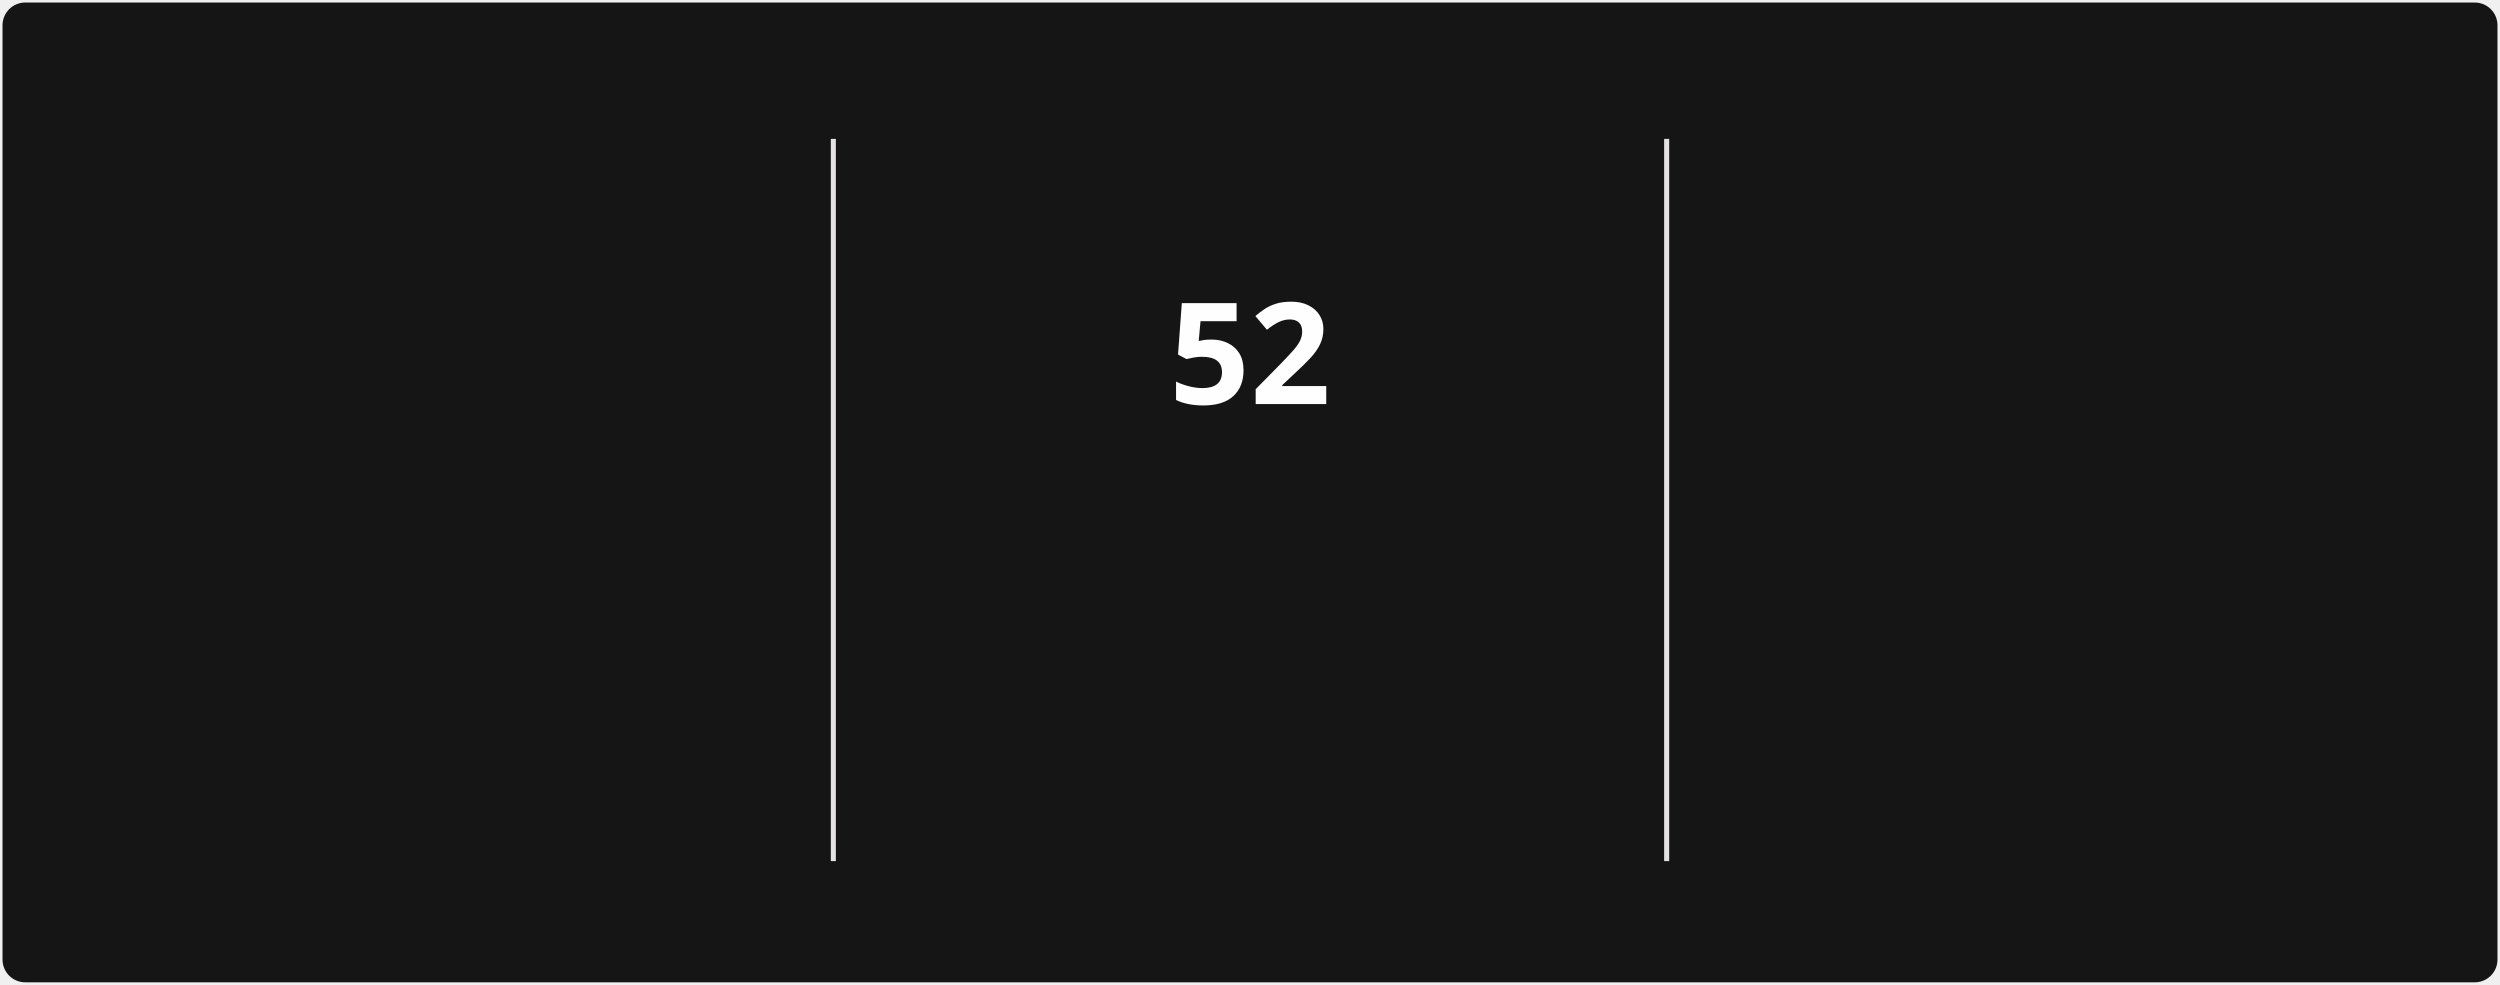
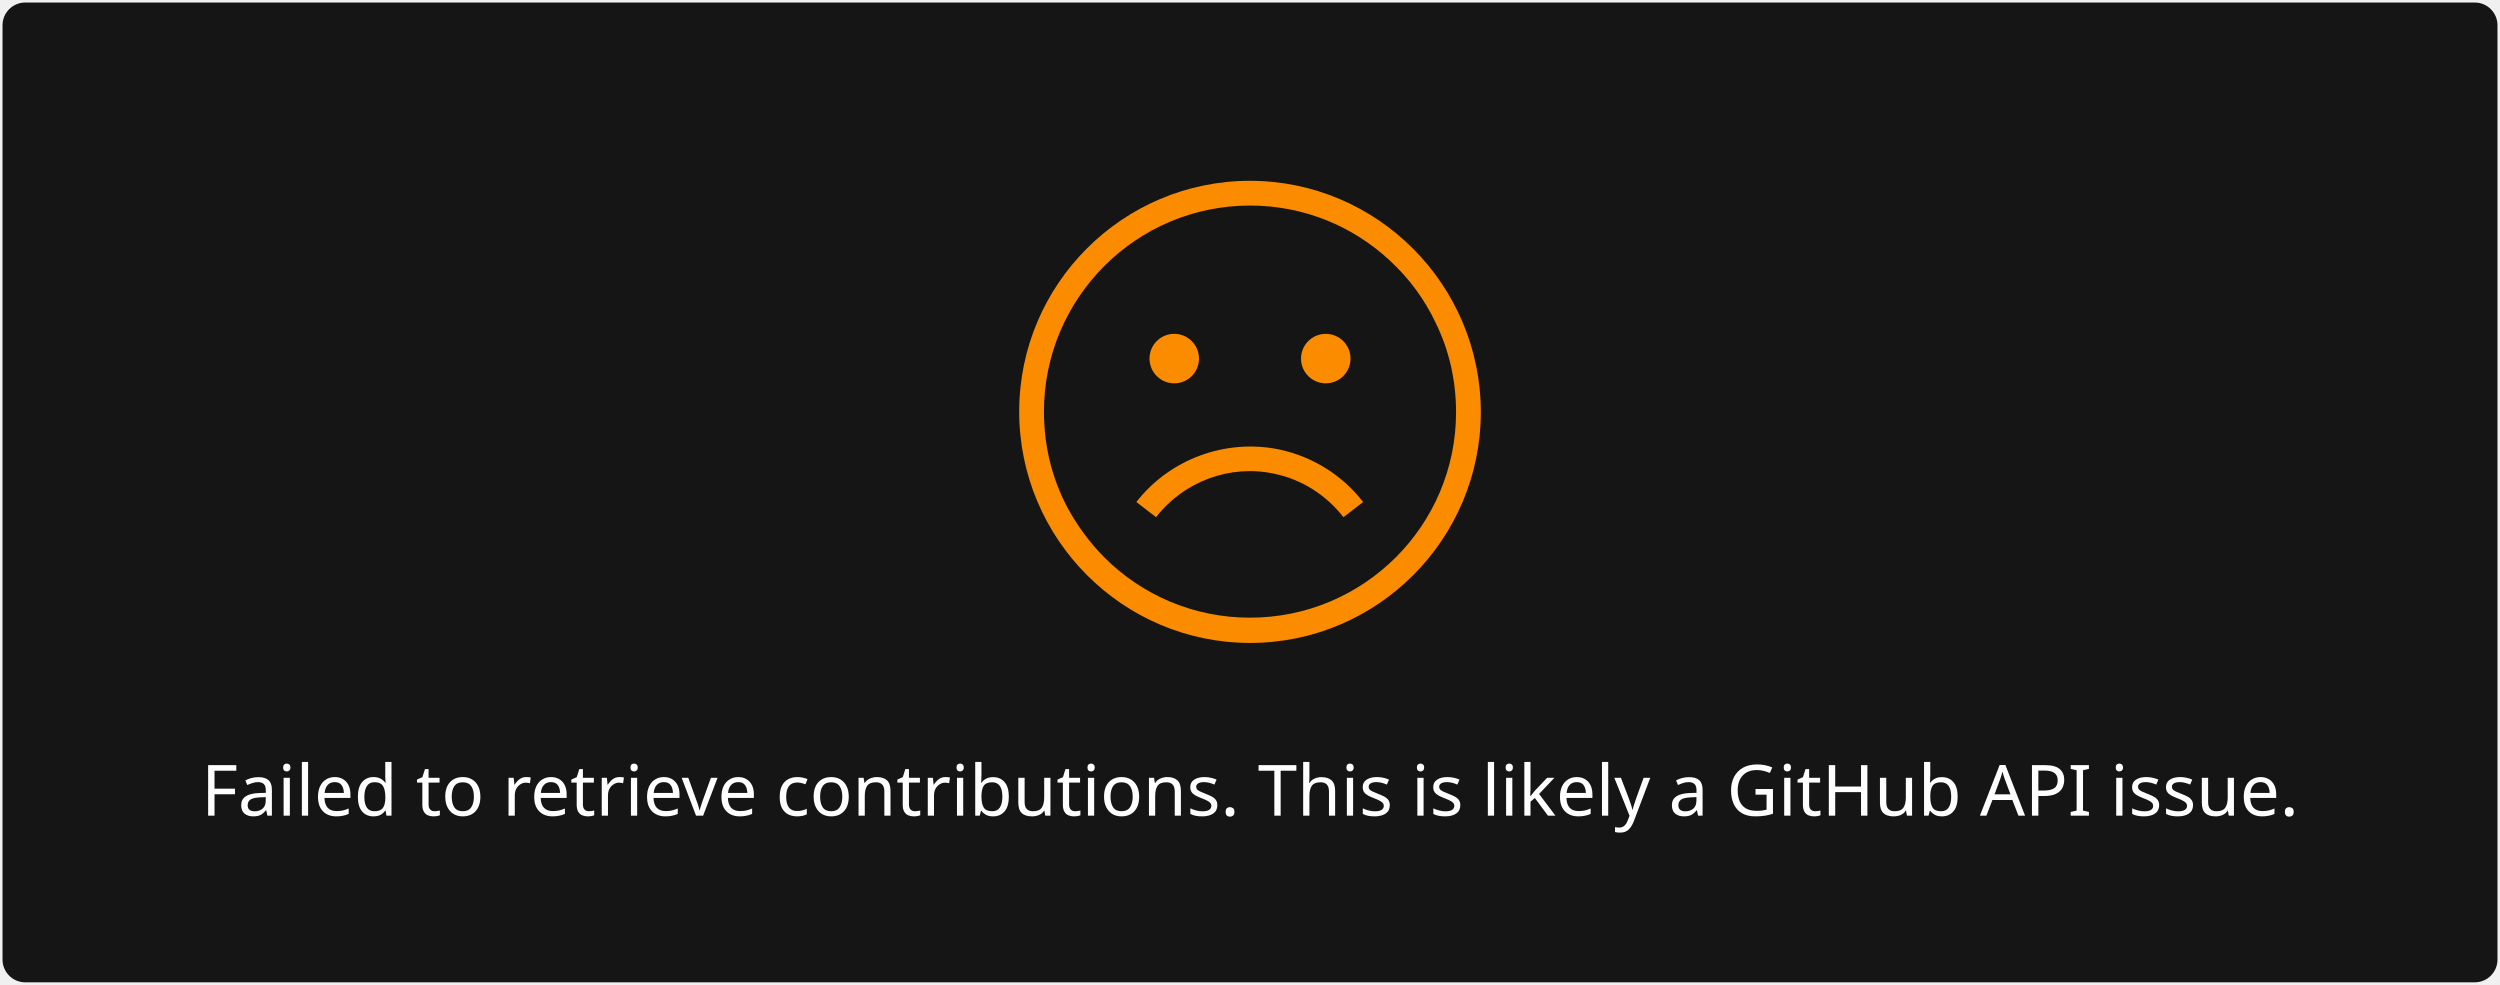
- <svg xmlns="http://www.w3.org/2000/svg" style="isolation: isolate" viewBox="0 0 495 195" width="495px" height="195px" direction="ltr">
+ <svg xmlns="http://www.w3.org/2000/svg" style="isolation: isolate" viewBox="0 0 495 195" width="495px" height="195px">
  <style>
-             @keyframes currstreak {
-                 0% { font-size: 3px; opacity: 0.2; }
-                 80% { font-size: 34px; opacity: 1; }
-                 100% { font-size: 28px; opacity: 1; }
-             }
-             @keyframes fadein {
-                 0% { opacity: 0; }
-                 100% { opacity: 1; }
+             a {
+                 fill: #9E9E9E;
            }
        </style>
  <defs>
    <clipPath id="outer_rectangle">
      <rect width="495" height="195" rx="4.5" />
    </clipPath>
-     <mask id="mask_out_ring_behind_fire">
-       <rect width="495" height="195" fill="white" />
-       <ellipse id="mask-ellipse" cx="247.5" cy="32" rx="13" ry="18" fill="black" />
-     </mask>
  </defs>
  <g clip-path="url(#outer_rectangle)">
    <g style="isolation: isolate">
      <rect stroke="#000000" stroke-opacity="0" fill="#151515" rx="4.5" x="0.5" y="0.5" width="494" height="194" />
    </g>
    <g style="isolation: isolate">
-       <line x1="165" y1="28" x2="165" y2="170" vector-effect="non-scaling-stroke" stroke-width="1" stroke="#E4E2E2" stroke-linejoin="miter" stroke-linecap="square" stroke-miterlimit="3" />
-       <line x1="330" y1="28" x2="330" y2="170" vector-effect="non-scaling-stroke" stroke-width="1" stroke="#E4E2E2" stroke-linejoin="miter" stroke-linecap="square" stroke-miterlimit="3" />
-     </g>
-     <g style="isolation: isolate">
-       <g transform="translate(82.5, 48)">
-         <text x="0" y="32" stroke-width="0" text-anchor="middle" fill="#FEFEFE" stroke="none" font-family="&quot;Segoe UI&quot;, Ubuntu, sans-serif" font-weight="700" font-size="28px" font-style="normal" style="opacity: 0; animation: fadein 0.5s linear forwards 0.6s">
-                         1,495
+       <g transform="translate(247.5, 108)">
+         <text x="0" y="50" dy="0.25em" stroke-width="0" text-anchor="middle" fill="#FEFEFE" stroke="none" font-family="&quot;Segoe UI&quot;, Ubuntu, sans-serif" font-weight="400" font-size="14px" font-style="normal">
+                         Failed to retrieve contributions. This is likely a GitHub API issue.
                    </text>
      </g>
-       <g transform="translate(82.5, 84)">
-         <text x="0" y="32" stroke-width="0" text-anchor="middle" fill="#FEFEFE" stroke="none" font-family="&quot;Segoe UI&quot;, Ubuntu, sans-serif" font-weight="400" font-size="14px" font-style="normal" style="opacity: 0; animation: fadein 0.5s linear forwards 0.7s">
-                         Total Contributions
-                     </text>
-       </g>
-       <g transform="translate(82.5, 114)">
-         <text x="0" y="32" stroke-width="0" text-anchor="middle" fill="#9E9E9E" stroke="none" font-family="&quot;Segoe UI&quot;, Ubuntu, sans-serif" font-weight="400" font-size="12px" font-style="normal" style="opacity: 0; animation: fadein 0.5s linear forwards 0.8s">
-                         Dec 21, 2021 - Present
-                     </text>
-       </g>
-     </g>
-     <g style="isolation: isolate">
-       <g transform="translate(247.5, 108)">
-         <text x="0" y="32" stroke-width="0" text-anchor="middle" fill="#FB8C00" stroke="none" font-family="&quot;Segoe UI&quot;, Ubuntu, sans-serif" font-weight="700" font-size="14px" font-style="normal" style="opacity: 0; animation: fadein 0.5s linear forwards 0.9s">
-                         Current Streak
-                     </text>
-       </g>
-       <g transform="translate(247.5, 145)">
-         <text x="0" y="21" stroke-width="0" text-anchor="middle" fill="#9E9E9E" stroke="none" font-family="&quot;Segoe UI&quot;, Ubuntu, sans-serif" font-weight="400" font-size="12px" font-style="normal" style="opacity: 0; animation: fadein 0.5s linear forwards 0.9s">
-                         Jun 5 - Jul 26
-                     </text>
-       </g>
-       <g mask="url(#mask_out_ring_behind_fire)">
-         <circle cx="247.5" cy="71" r="40" fill="none" stroke="#FB8C00" stroke-width="5" style="opacity: 0; animation: fadein 0.5s linear forwards 0.4s" />
-       </g>
-       <g transform="translate(247.5, 19.5)" stroke-opacity="0" style="opacity: 0; animation: fadein 0.5s linear forwards 0.6s">
-         <path d="M -12 -0.5 L 15 -0.5 L 15 23.5 L -12 23.5 L -12 -0.5 Z" fill="none" />
-         <path d="M 1.5 0.67 C 1.5 0.67 2.24 3.32 2.24 5.47 C 2.24 7.53 0.89 9.2 -1.17 9.2 C -3.23 9.2 -4.79 7.53 -4.79 5.47 L -4.76 5.11 C -6.78 7.51 -8 10.62 -8 13.99 C -8 18.41 -4.42 22 0 22 C 4.42 22 8 18.41 8 13.99 C 8 8.6 5.41 3.79 1.5 0.67 Z M -0.29 19 C -2.07 19 -3.51 17.6 -3.51 15.86 C -3.51 14.24 -2.46 13.1 -0.7 12.74 C 1.07 12.38 2.9 11.53 3.92 10.16 C 4.31 11.45 4.51 12.81 4.51 14.2 C 4.51 16.85 2.36 19 -0.29 19 Z" fill="#FB8C00" stroke-opacity="0" />
-       </g>
-       <g transform="translate(247.5, 48)">
-         <text x="0" y="32" stroke-width="0" text-anchor="middle" fill="#FEFEFE" stroke="none" font-family="&quot;Segoe UI&quot;, Ubuntu, sans-serif" font-weight="700" font-size="28px" font-style="normal" style="animation: currstreak 0.6s linear forwards">
-                         52
-                     </text>
-       </g>
-     </g>
-     <g style="isolation: isolate">
-       <g transform="translate(412.5, 48)">
-         <text x="0" y="32" stroke-width="0" text-anchor="middle" fill="#FEFEFE" stroke="none" font-family="&quot;Segoe UI&quot;, Ubuntu, sans-serif" font-weight="700" font-size="28px" font-style="normal" style="opacity: 0; animation: fadein 0.5s linear forwards 1.2s">
-                         85
-                     </text>
-       </g>
-       <g transform="translate(412.5, 84)">
-         <text x="0" y="32" stroke-width="0" text-anchor="middle" fill="#FEFEFE" stroke="none" font-family="&quot;Segoe UI&quot;, Ubuntu, sans-serif" font-weight="400" font-size="14px" font-style="normal" style="opacity: 0; animation: fadein 0.5s linear forwards 1.3s">
-                         Longest Streak
-                     </text>
-       </g>
-       <g transform="translate(412.5, 114)">
-         <text x="0" y="32" stroke-width="0" text-anchor="middle" fill="#9E9E9E" stroke="none" font-family="&quot;Segoe UI&quot;, Ubuntu, sans-serif" font-weight="400" font-size="12px" font-style="normal" style="opacity: 0; animation: fadein 0.5s linear forwards 1.4s">
-                         Mar 10 - Jun 2
-                     </text>
+       <defs>
+         <mask id="cut-off-area">
+           <rect x="0" y="0" width="500" height="500" fill="white" />
+           <ellipse cx="247.5" cy="31" rx="13" ry="18" />
+         </mask>
+       </defs>
+       <g transform="translate(247.5, 0)">
+         <path fill="#FB8C00" d="M0,35.8c-25.2,0-45.7,20.5-45.7,45.7s20.5,45.8,45.7,45.8s45.7-20.5,45.7-45.7S25.2,35.8,0,35.8z M0,122.3c-11.2,0-21.4-4.5-28.8-11.9c-2.9-2.9-5.4-6.3-7.4-10c-3-5.7-4.6-12.1-4.6-18.9c0-22.5,18.3-40.8,40.8-40.8 c10.7,0,20.4,4.1,27.7,10.9c3.8,3.5,6.9,7.7,9.1,12.4c2.6,5.3,4,11.3,4,17.6C40.8,104.1,22.5,122.3,0,122.3z" />
+         <path fill="#FB8C00" d="M4.8,93.8c5.4,1.1,10.3,4.2,13.7,8.6l3.9-3c-4.1-5.3-10-9-16.6-10.4c-10.6-2.2-21.7,1.9-28.3,10.4l3.9,3 C-13.1,95.3-3.9,91.9,4.8,93.8z" />
+         <circle fill="#FB8C00" cx="-15" cy="71" r="4.9" />
+         <circle fill="#FB8C00" cx="15" cy="71" r="4.9" />
      </g>
    </g>
  </g>
</svg>
